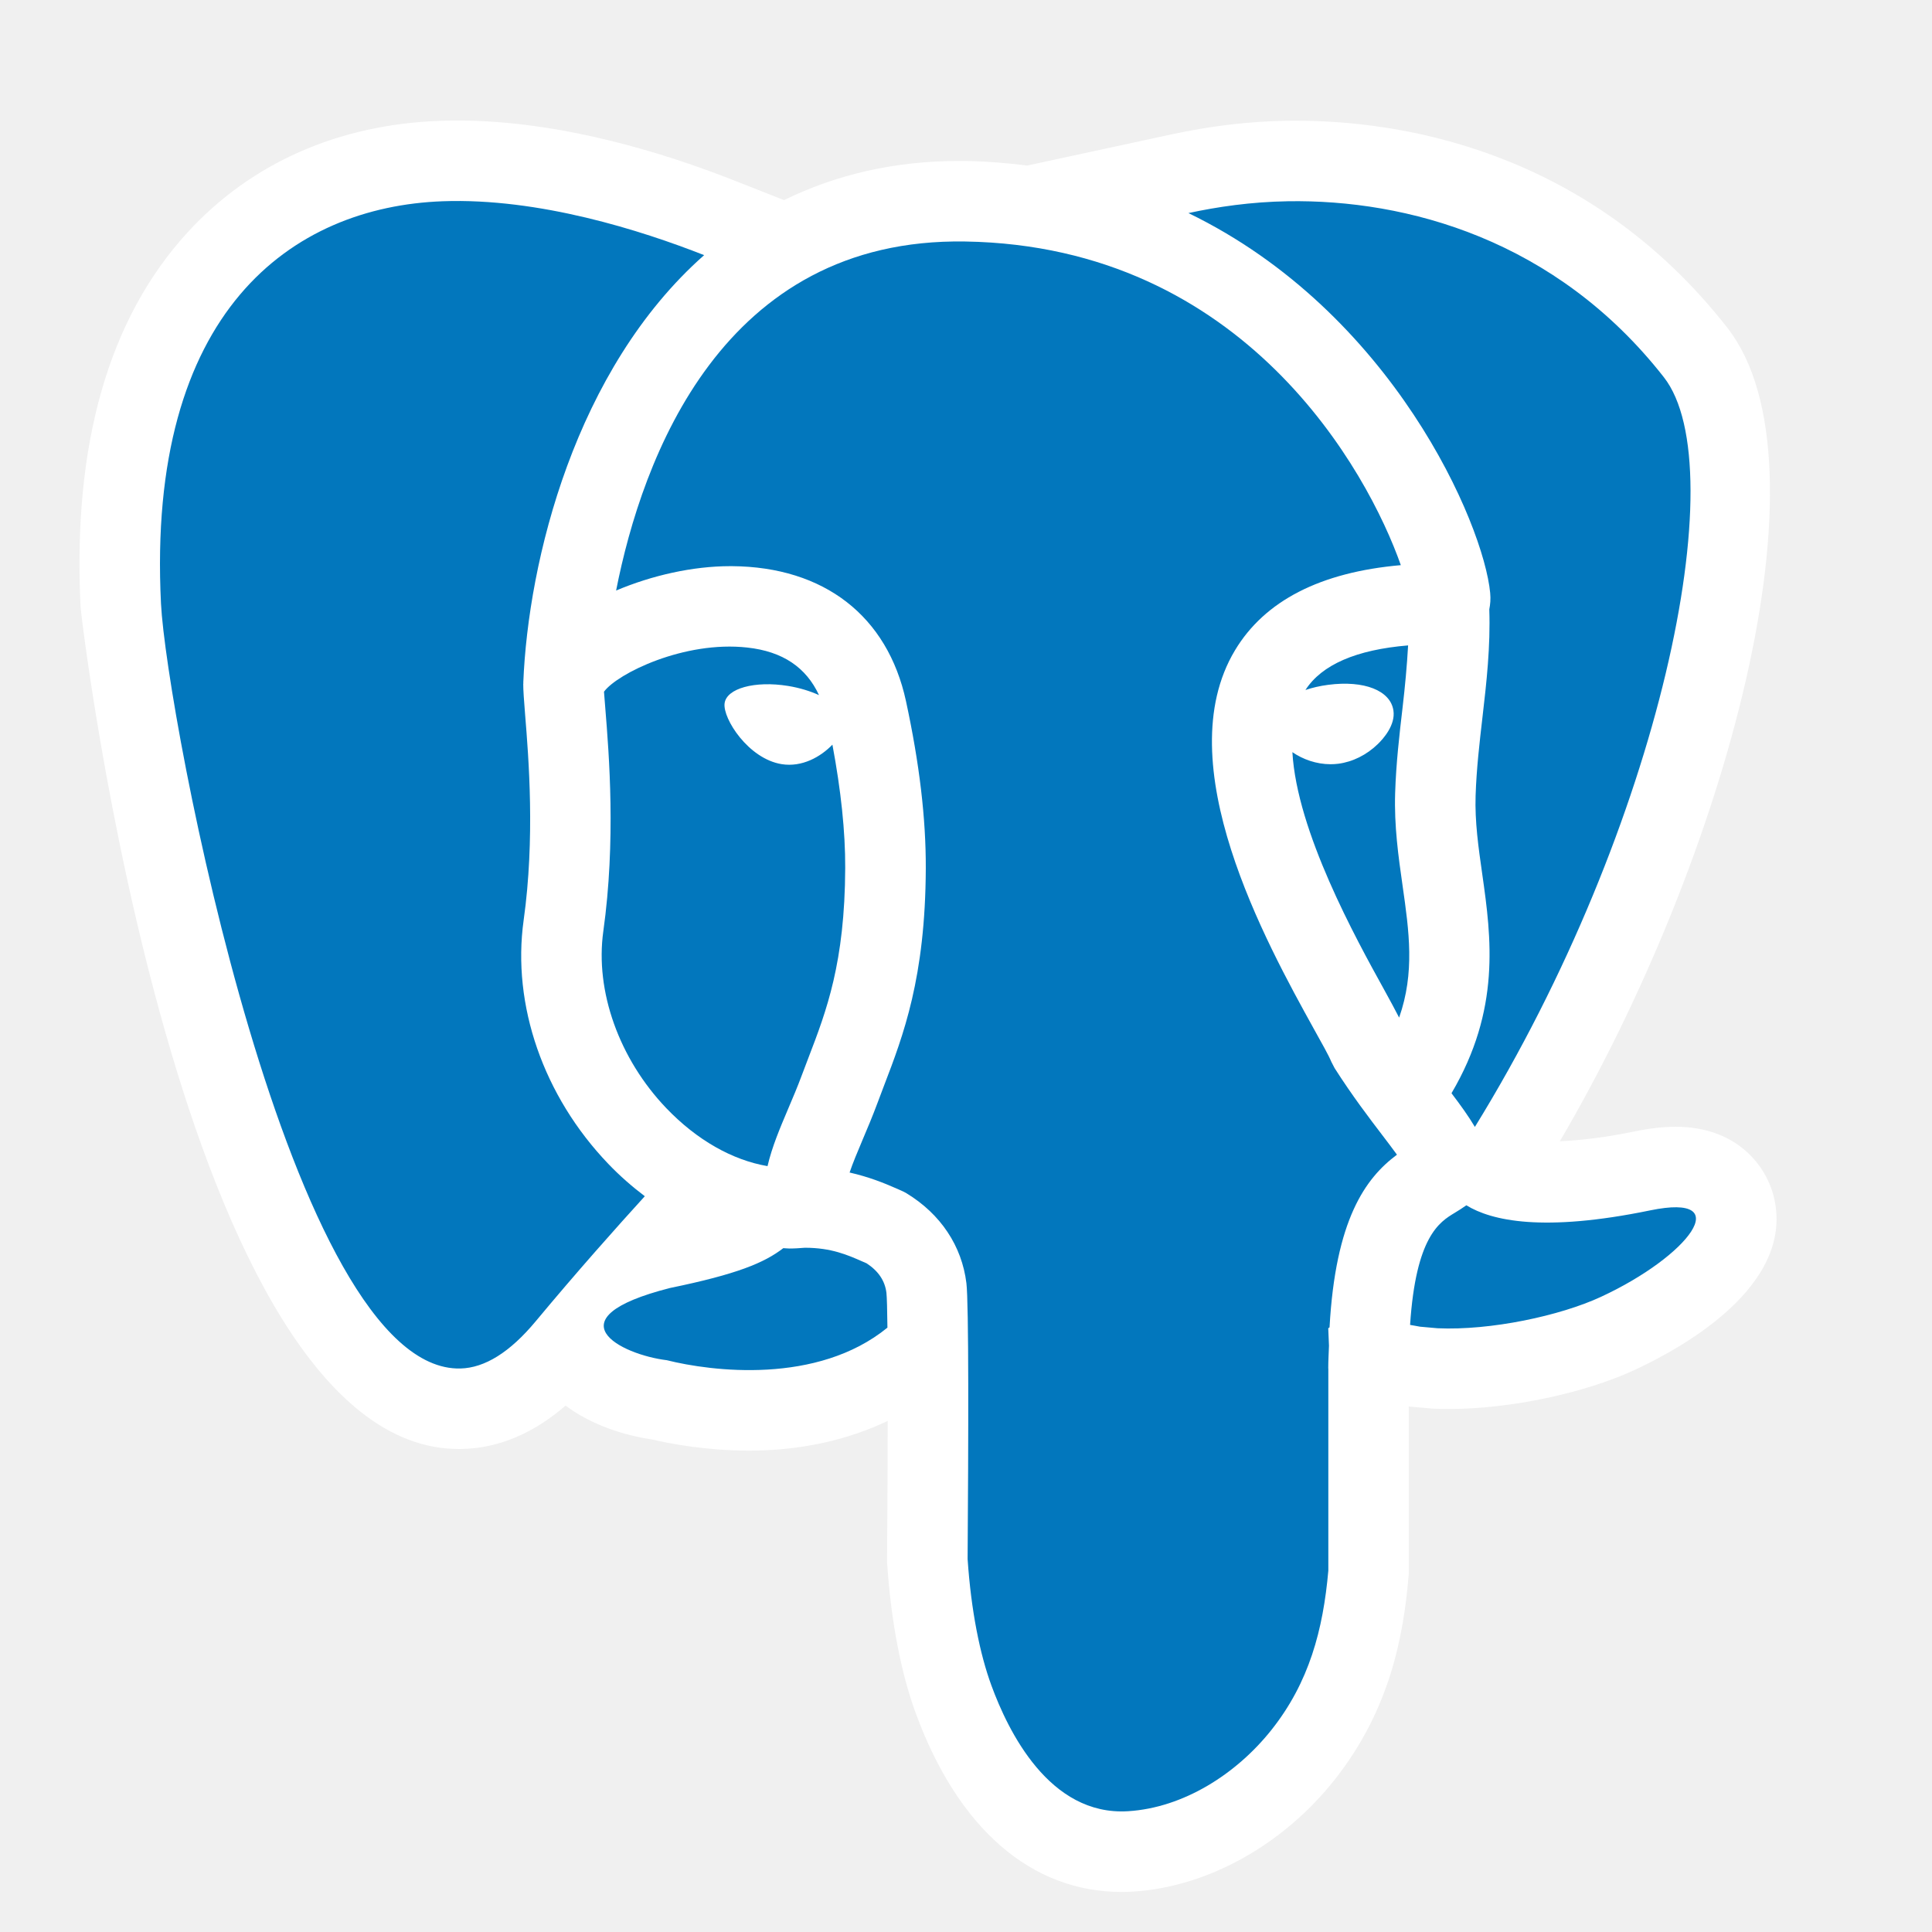
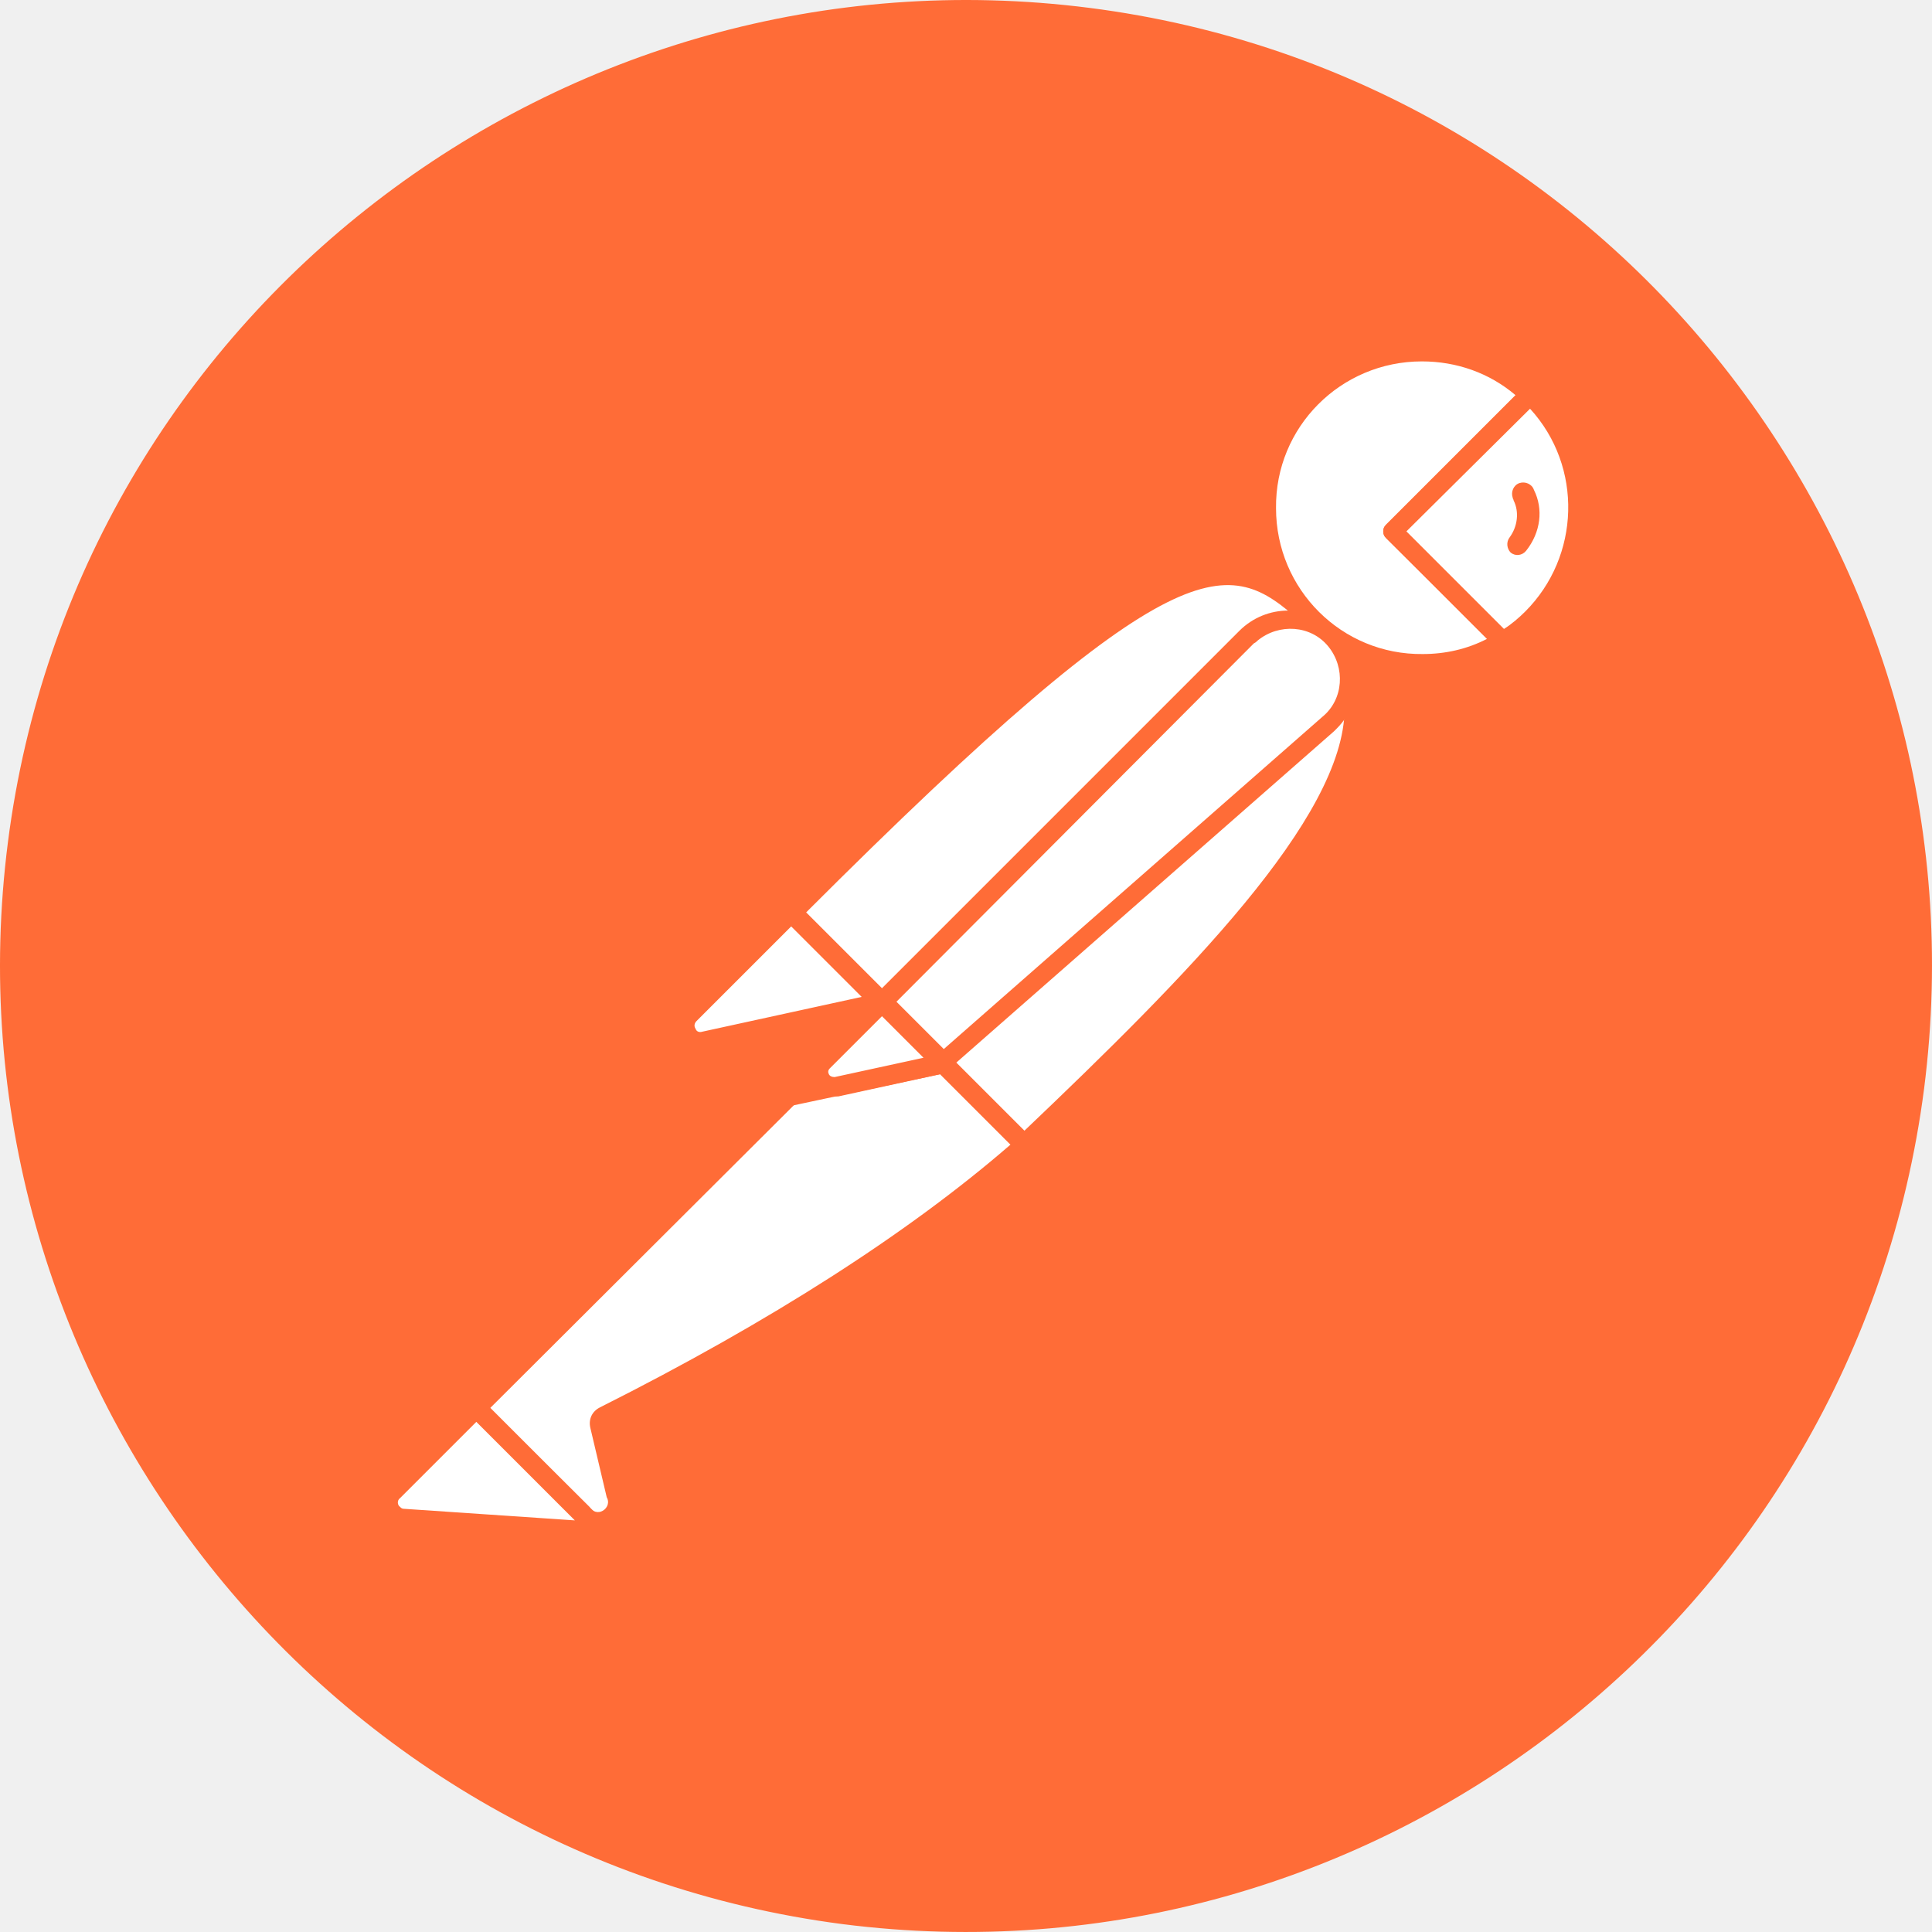
- <svg xmlns="http://www.w3.org/2000/svg" viewBox="0 0 48 48" width="48px" height="48px">
-   <path fill="#fff" d="M44.083,29.79c-0.183-0.829-0.935-1.796-2.452-1.796c-0.31,0-0.649,0.039-1.035,0.119c-0.708,0.146-1.311,0.217-1.842,0.241c4.133-7.04,6.816-16.819,4.159-20.214c-3.501-4.473-8.214-5.141-10.711-5.141L31.967,3c-0.929,0.015-1.893,0.129-2.863,0.339l-3.583,0.774C25.033,4.052,24.536,4.009,24.018,4l-0.03,0l-0.016,0l-0.152-0.001c-1.593,0-3.046,0.338-4.341,0.973l-1.251-0.493c-1.72-0.678-4.308-1.485-6.868-1.485c-0.144,0-0.287,0.003-0.431,0.008C8.407,3.093,6.241,4.05,4.664,5.769C2.696,7.915,1.8,11.054,2.003,15.1C2.013,15.309,4.461,36,11.4,36h0.025l0.064-0.001c0.901-0.022,1.76-0.384,2.563-1.077c0.613,0.46,1.406,0.732,2.145,0.84c0.488,0.115,1.366,0.278,2.418,0.278c1.284,0,2.442-0.263,3.44-0.738c-0.001,0.88-0.006,1.994-0.016,3.418l-0.001,0.075l0.005,0.075c0.097,1.419,0.342,2.698,0.711,3.701c1.051,2.859,2.866,4.434,5.111,4.434c0.093,0,0.188-0.003,0.284-0.009c1.846-0.114,3.717-1.151,5.004-2.772c1.393-1.755,1.715-3.607,1.839-5.026L35,39.111v-0.088v-4.079l0.103,0.01l0.436,0.038l0.042,0.004l0.042,0.002c0.124,0.006,0.252,0.008,0.381,0.008c1.507,0,3.362-0.391,4.616-0.974C41.819,33.476,44.559,31.948,44.083,29.79z" />
-   <path fill="#0277bd" d="M33,34c0-0.205,0.012-0.376,0.018-0.565C33.008,33.184,33,33,33,33s0.012-0.009,0.032-0.022c0.149-2.673,0.886-3.703,1.675-4.29c-0.11-0.153-0.237-0.318-0.356-0.475c-0.333-0.437-0.748-0.979-1.192-1.674l-0.082-0.158c-0.067-0.164-0.229-0.447-0.435-0.819c-1.183-2.14-3.645-6.592-1.96-9.404c0.738-1.232,2.122-1.942,4.121-2.117C33.986,11.718,30.925,6.115,23.985,6c-0.002,0-0.004,0-0.006,0c-6.041-0.098-8.026,5.392-8.672,8.672c0.89-0.377,1.906-0.606,2.836-0.606c0.014,0,0.029,0,0.043,0c2.29,0.017,3.865,1.239,4.323,3.354c0.335,1.552,0.496,2.91,0.492,4.153c-0.01,2.719-0.558,4.149-1.042,5.411l-0.154,0.408c-0.124,0.334-0.255,0.645-0.379,0.937c-0.126,0.298-0.237,0.563-0.318,0.802c0.484,0.11,0.864,0.265,1.125,0.38l0.151,0.066c0.047,0.02,0.094,0.043,0.137,0.069c0.848,0.516,1.376,1.309,1.489,2.233c0.061,0.498,0.051,3.893,0.03,6.855c0.087,1.285,0.305,2.364,0.593,3.146c0.409,1.114,1.431,3.241,3.394,3.119c1.37-0.085,2.687-0.919,3.561-2.019c0.938-1.181,1.284-2.487,1.414-3.958V34z" />
-   <path fill="#0277bd" d="M15.114 28.917c-1.613-1.683-2.399-3.947-2.104-6.056.285-2.035.124-4.027.037-5.098-.029-.357-.048-.623-.047-.77 0-.008.002-.015.003-.023 0-.004-.002-.007-.002-.011.121-3.021 1.286-7.787 4.493-10.62C15.932 5.724 13.388 4.913 11 5 7.258 5.136 3.636 7.724 4 15c.137 2.73 3.222 19.103 7.44 19 .603-.015 1.229-.402 1.872-1.176 1.017-1.223 2.005-2.332 2.708-3.104C15.705 29.481 15.401 29.217 15.114 28.917zM37.023 14.731c.015.154.002.286-.022.408.031.92-.068 1.813-.169 2.677-.074.636-.15 1.293-.171 1.952-.021.645.07 1.282.166 1.956.225 1.578.459 3.359-.765 5.437.225.296.423.571.581.837 4.61-7.475 6.468-16.361 4.695-18.626C38.655 5.944 34.941 4.952 31.999 5c-.921.015-1.758.139-2.473.294C34.602 7.754 36.863 13.026 37.023 14.731zM41 30.071c-2.665.55-3.947.257-4.569-.126-.1.072-.2.133-.293.19-.372.225-.961.583-1.105 2.782.083.016.156.025.246.044L35.714 33c1.32.06 3.049-.31 4.063-.781C41.962 31.205 43.153 29.627 41 30.071zM22.023 32.119c-.037-.298-.198-.539-.492-.732l-.108-.047C21.062 31.181 20.653 31 20 31h-.004c-.127.01-.253.019-.38.019-.052 0-.103-.007-.155-.009-.474.365-1.148.647-2.816.99-2.98.759-1.221 1.655-.078 1.794 1.106.277 3.735.614 5.481-.809C22.043 32.537 22.035 32.229 22.023 32.119z" />
-   <path fill="#0277bd" d="M20.681 18.501c-.292.302-.753.566-1.262.484-.828-.134-1.463-1.133-1.417-1.508h0c.044-.374.751-.569 1.578-.435.287.047.548.128.768.228-.32-.688-.899-1.085-1.782-1.182-1.565-.174-3.226.644-3.56 1.097.007.11.02.251.033.417.093 1.147.265 3.284-.05 5.537-.208 1.485.393 3.169 1.567 4.395.757.79 1.641 1.29 2.513 1.438.111-.478.309-.944.513-1.425.113-.265.233-.547.346-.852l.162-.427c.443-1.155.9-2.35.909-4.703C21.003 20.66 20.892 19.627 20.681 18.501zM34.847 22.007c-.104-.729-.211-1.484-.185-2.303.023-.742.105-1.442.184-2.119.062-.533.11-1.045.138-1.55-1.289.107-2.145.479-2.551 1.108.168-.057.358-.102.568-.129.892-.116 1.543.141 1.618.637.055.363-.253.705-.388.836-.277.269-.626.442-.981.488-.064.008-.129.012-.192.012-.353 0-.69-.121-.949-.3.112 1.973 1.567 4.612 2.283 5.907.153.277.271.498.369.688C35.154 24.163 35.009 23.143 34.847 22.007z" />
+ <svg xmlns="http://www.w3.org/2000/svg" width="800px" height="800px" viewBox="0 0 256 256" version="1.1" preserveAspectRatio="xMidYMid">
+   <g>
+     <path d="M254.953,144.253 C263.912,74.122 214.384,10.005 144.381,1.047 C74.378,-7.912 10.005,41.616 1.047,111.619 C-7.912,181.622 41.616,245.867 111.619,254.953 C181.75,263.912 245.867,214.384 254.953,144.253 Z" fill="#FF6C37">
+ 
+ </path>
+     <g transform="translate(50.18122, 45.19892)">
+       <path d="M124.018,36.985 L70.012,90.992 L54.783,75.762 C107.893,22.652 113.14,27.259 124.018,36.985 L124.018,36.985 Z" fill="#FFFFFF">
+ 
+ </path>
+       <path d="M70.012,92.271 C69.628,92.271 69.372,92.143 69.116,91.887 L53.759,76.658 C53.247,76.146 53.247,75.378 53.759,74.867 C107.765,20.86 113.396,25.979 124.786,36.217 C125.042,36.473 125.17,36.729 125.17,37.113 C125.17,37.497 125.042,37.753 124.786,38.009 L70.78,91.887 C70.652,92.143 70.268,92.271 70.012,92.271 Z M56.575,75.762 L70.012,89.2 L122.099,37.113 C112.629,28.667 106.23,26.107 56.575,75.762 L56.575,75.762 Z" fill="#FF6C37">
+ 
+ </path>
+       <path d="M85.497,106.477 L70.78,91.759 L124.786,37.753 C139.248,52.343 117.62,76.018 85.497,106.477 Z" fill="#FFFFFF">
+ 
+ </path>
+       <path d="M85.497,107.757 C85.113,107.757 84.858,107.629 84.602,107.373 L69.884,92.655 C69.628,92.399 69.628,92.143 69.628,91.759 C69.628,91.376 69.756,91.12 70.012,90.864 L124.018,36.857 C124.53,36.345 125.298,36.345 125.81,36.857 C129.138,39.929 130.929,44.28 130.801,48.759 C130.545,62.965 114.42,81.009 86.521,107.373 C86.137,107.629 85.753,107.757 85.497,107.757 L85.497,107.757 Z M72.572,91.759 C80.762,100.078 84.218,103.405 85.497,104.685 C106.998,84.209 127.858,63.221 127.986,48.759 C128.114,45.432 126.834,42.104 124.658,39.545 L72.572,91.759 Z" fill="#FF6C37">
+ 
+ </path>
+       <path d="M55.039,76.146 L65.917,87.024 C66.173,87.28 66.173,87.536 65.917,87.792 C65.789,87.92 65.789,87.92 65.661,87.92 L43.137,92.783 C41.985,92.911 40.961,92.143 40.705,90.992 C40.577,90.352 40.833,89.712 41.217,89.328 L54.271,76.274 C54.527,76.018 54.911,75.89 55.039,76.146 Z" fill="#FFFFFF">
+ 
+ </path>
+       <path d="M42.753,94.063 C40.833,94.063 39.426,92.527 39.426,90.608 C39.426,89.712 39.81,88.816 40.45,88.176 L53.503,75.122 C54.271,74.483 55.295,74.483 56.063,75.122 L66.941,86 C67.709,86.64 67.709,87.792 66.941,88.56 C66.685,88.816 66.429,88.944 66.045,89.072 L43.521,93.935 C43.265,93.935 43.009,94.063 42.753,94.063 L42.753,94.063 Z M54.655,77.554 L42.113,90.096 C41.857,90.352 41.729,90.736 41.985,91.12 C42.113,91.504 42.497,91.631 42.881,91.504 L63.997,86.896 L54.655,77.554 Z" fill="#FF6C37">
+ 
+ </path>
+       <path d="M152.557,7.039 C144.367,-0.896 131.185,-0.64 123.251,7.679 C115.316,15.997 115.572,29.051 123.89,36.985 C130.673,43.512 140.911,44.664 148.974,39.801 L134.385,25.211 L152.557,7.039 Z" fill="#FFFFFF">
+ 
+ </path>
+       <path d="M138.224,44.024 C126.066,44.024 116.212,34.17 116.212,22.012 C116.212,9.854 126.066,-1.81866161e-14 138.224,-1.81866161e-14 C143.855,-1.81866161e-14 149.358,2.176 153.453,6.143 C153.709,6.399 153.837,6.655 153.837,7.039 C153.837,7.423 153.709,7.679 153.453,7.935 L136.176,25.211 L149.742,38.777 C150.254,39.289 150.254,40.057 149.742,40.569 C149.614,40.697 149.614,40.697 149.486,40.825 C146.158,42.872 142.191,44.024 138.224,44.024 Z M138.224,2.688 C127.474,2.688 118.771,11.39 118.899,22.14 C118.899,32.89 127.602,41.593 138.352,41.465 C141.295,41.465 144.239,40.825 146.926,39.417 L133.489,26.107 C133.233,25.851 133.105,25.595 133.105,25.211 C133.105,24.828 133.233,24.572 133.489,24.316 L150.638,7.167 C147.182,4.223 142.831,2.688 138.224,2.688 L138.224,2.688 Z" fill="#FF6C37">
+ 
+ </path>
+       <path d="M152.941,7.423 L152.685,7.167 L134.385,25.211 L148.846,39.673 C150.254,38.777 151.661,37.753 152.813,36.601 C161.004,28.539 161.004,15.485 152.941,7.423 L152.941,7.423 Z" fill="#FFFFFF">
+ 
+ </path>
+       <path d="M148.974,41.081 C148.59,41.081 148.334,40.953 148.078,40.697 L133.489,26.107 C133.233,25.851 133.105,25.595 133.105,25.211 C133.105,24.828 133.233,24.572 133.489,24.316 L151.661,6.143 C152.173,5.631 152.941,5.631 153.453,6.143 L153.837,6.399 C162.412,14.973 162.412,28.795 153.965,37.497 C152.685,38.777 151.278,39.929 149.742,40.825 C149.358,40.953 149.102,41.081 148.974,41.081 L148.974,41.081 Z M136.176,25.211 L149.102,38.137 C150.126,37.497 151.15,36.601 151.917,35.834 C159.212,28.539 159.596,16.637 152.557,8.958 L136.176,25.211 Z" fill="#FF6C37">
+ 
+ </path>
+       <path d="M126.194,39.289 C123.123,36.217 118.132,36.217 115.06,39.289 L66.813,87.536 L74.875,95.599 L125.938,50.807 C129.266,47.991 129.521,43 126.706,39.673 C126.45,39.545 126.322,39.417 126.194,39.289 L126.194,39.289 Z" fill="#FFFFFF">
+ 
+ </path>
+       <path d="M74.747,96.879 C74.363,96.879 74.107,96.751 73.851,96.495 L65.789,88.432 C65.277,87.92 65.277,87.152 65.789,86.64 L114.036,38.393 C117.62,34.81 123.379,34.81 126.962,38.393 C130.545,41.976 130.545,47.735 126.962,51.319 C126.834,51.447 126.706,51.575 126.578,51.703 L75.515,96.495 C75.387,96.751 75.131,96.879 74.747,96.879 L74.747,96.879 Z M68.604,87.536 L74.875,93.807 L125.042,49.783 C127.858,47.479 128.114,43.256 125.81,40.441 C123.507,37.625 119.283,37.369 116.468,39.673 C116.34,39.801 116.212,39.929 115.956,40.057 L68.604,87.536 Z" fill="#FF6C37">
+ 
+ </path>
+       <path d="M29.827,142.438 C29.316,142.694 29.06,143.206 29.188,143.718 L31.363,152.932 C31.875,154.212 31.107,155.748 29.699,156.132 C28.676,156.516 27.524,156.132 26.884,155.364 L12.806,141.415 L58.75,95.471 L74.619,95.727 L85.369,106.477 C82.81,108.652 67.325,123.626 29.827,142.438 L29.827,142.438 Z" fill="#FFFFFF">
+ 
+ </path>
+       <path d="M28.804,157.412 C27.78,157.412 26.756,157.028 26.116,156.26 L12.167,142.31 C11.911,142.054 11.783,141.798 11.783,141.415 C11.783,141.031 11.911,140.775 12.167,140.519 L58.11,94.575 C58.366,94.319 58.75,94.191 59.006,94.191 L74.875,94.447 C75.259,94.447 75.515,94.575 75.771,94.831 L86.521,105.581 C86.777,105.837 86.905,106.221 86.905,106.605 C86.905,106.989 86.777,107.245 86.393,107.501 L85.497,108.268 C71.932,120.17 53.503,132.072 30.595,143.462 L32.771,152.549 C33.155,154.212 32.387,156.004 30.851,156.9 C30.083,157.284 29.443,157.412 28.804,157.412 Z M14.726,141.415 L27.908,154.468 C28.292,155.108 29.06,155.364 29.699,154.98 C30.339,154.596 30.595,153.828 30.211,153.188 L28.036,143.974 C27.78,142.822 28.292,141.798 29.316,141.287 C51.967,129.897 70.268,118.123 83.706,106.477 L74.235,97.007 L59.518,96.751 L14.726,141.415 Z" fill="#FF6C37">
+ 
+ </path>
+       <path d="M1.928,152.421 L12.934,141.415 L29.316,157.796 L3.208,156.004 C2.056,155.876 1.289,154.852 1.417,153.7 C1.417,153.188 1.545,152.676 1.928,152.421 L1.928,152.421 Z" fill="#FFFFFF">
+ 
+ </path>
+       <path d="M29.316,158.947 L3.08,157.156 C1.161,157.028 -0.119,155.364 0.009,153.444 C0.137,152.676 0.393,151.909 1.033,151.397 L12.039,140.391 C12.551,139.879 13.318,139.879 13.83,140.391 L30.211,156.772 C30.595,157.156 30.723,157.668 30.467,158.179 C30.211,158.691 29.827,158.947 29.316,158.947 L29.316,158.947 Z M12.934,143.206 L2.824,153.316 C2.44,153.572 2.44,154.212 2.824,154.468 C2.952,154.596 3.08,154.724 3.336,154.724 L25.988,156.26 L12.934,143.206 Z" fill="#FF6C37">
+ 
+ </path>
+       <path d="M54.271,101.358 C53.503,101.358 52.991,100.718 52.991,100.078 C52.991,99.694 53.119,99.438 53.375,99.182 L65.789,86.768 C66.301,86.256 67.069,86.256 67.581,86.768 L75.643,94.831 C76.027,95.215 76.155,95.599 76.027,96.111 C75.899,96.495 75.515,96.879 75.003,97.007 L54.527,101.358 C54.399,101.358 54.271,101.358 54.271,101.358 L54.271,101.358 Z M66.685,89.456 L58.238,97.902 L72.06,94.959 L66.685,89.456 Z" fill="#FF6C37">
+ 
+ </path>
+       <path d="M74.619,95.727 L60.542,98.798 C59.518,99.054 58.494,98.414 58.238,97.39 C58.11,96.751 58.238,96.111 58.75,95.599 L66.557,87.792 L74.619,95.727 Z" fill="#FFFFFF">
+ 
+ </path>
+       <path d="M60.286,100.078 C58.494,100.078 57.087,98.67 57.087,96.879 C57.087,95.983 57.47,95.215 57.982,94.575 L65.789,86.768 C66.301,86.256 67.069,86.256 67.581,86.768 L75.643,94.831 C76.027,95.215 76.155,95.599 76.027,96.111 C75.899,96.495 75.515,96.879 75.003,97.007 L60.926,100.078 C60.67,100.078 60.414,100.078 60.286,100.078 L60.286,100.078 Z M66.685,89.456 L59.774,96.367 C59.518,96.623 59.518,96.879 59.646,97.134 C59.774,97.39 60.03,97.518 60.414,97.518 L72.188,94.959 L66.685,89.456 Z" fill="#FF6C37">
+ 
+ </path>
+       <path d="M153.069,19.708 C152.813,18.941 151.917,18.557 151.15,18.813 C150.382,19.069 149.998,19.964 150.254,20.732 C150.254,20.86 150.382,20.988 150.382,21.116 C151.15,22.652 150.894,24.572 149.87,25.979 C149.358,26.619 149.486,27.515 149.998,28.027 C150.638,28.539 151.533,28.411 152.045,27.771 C153.965,25.339 154.349,22.268 153.069,19.708 L153.069,19.708 Z" fill="#FF6C37">
+ 
+ </path>
+     </g>
+   </g>
</svg>
